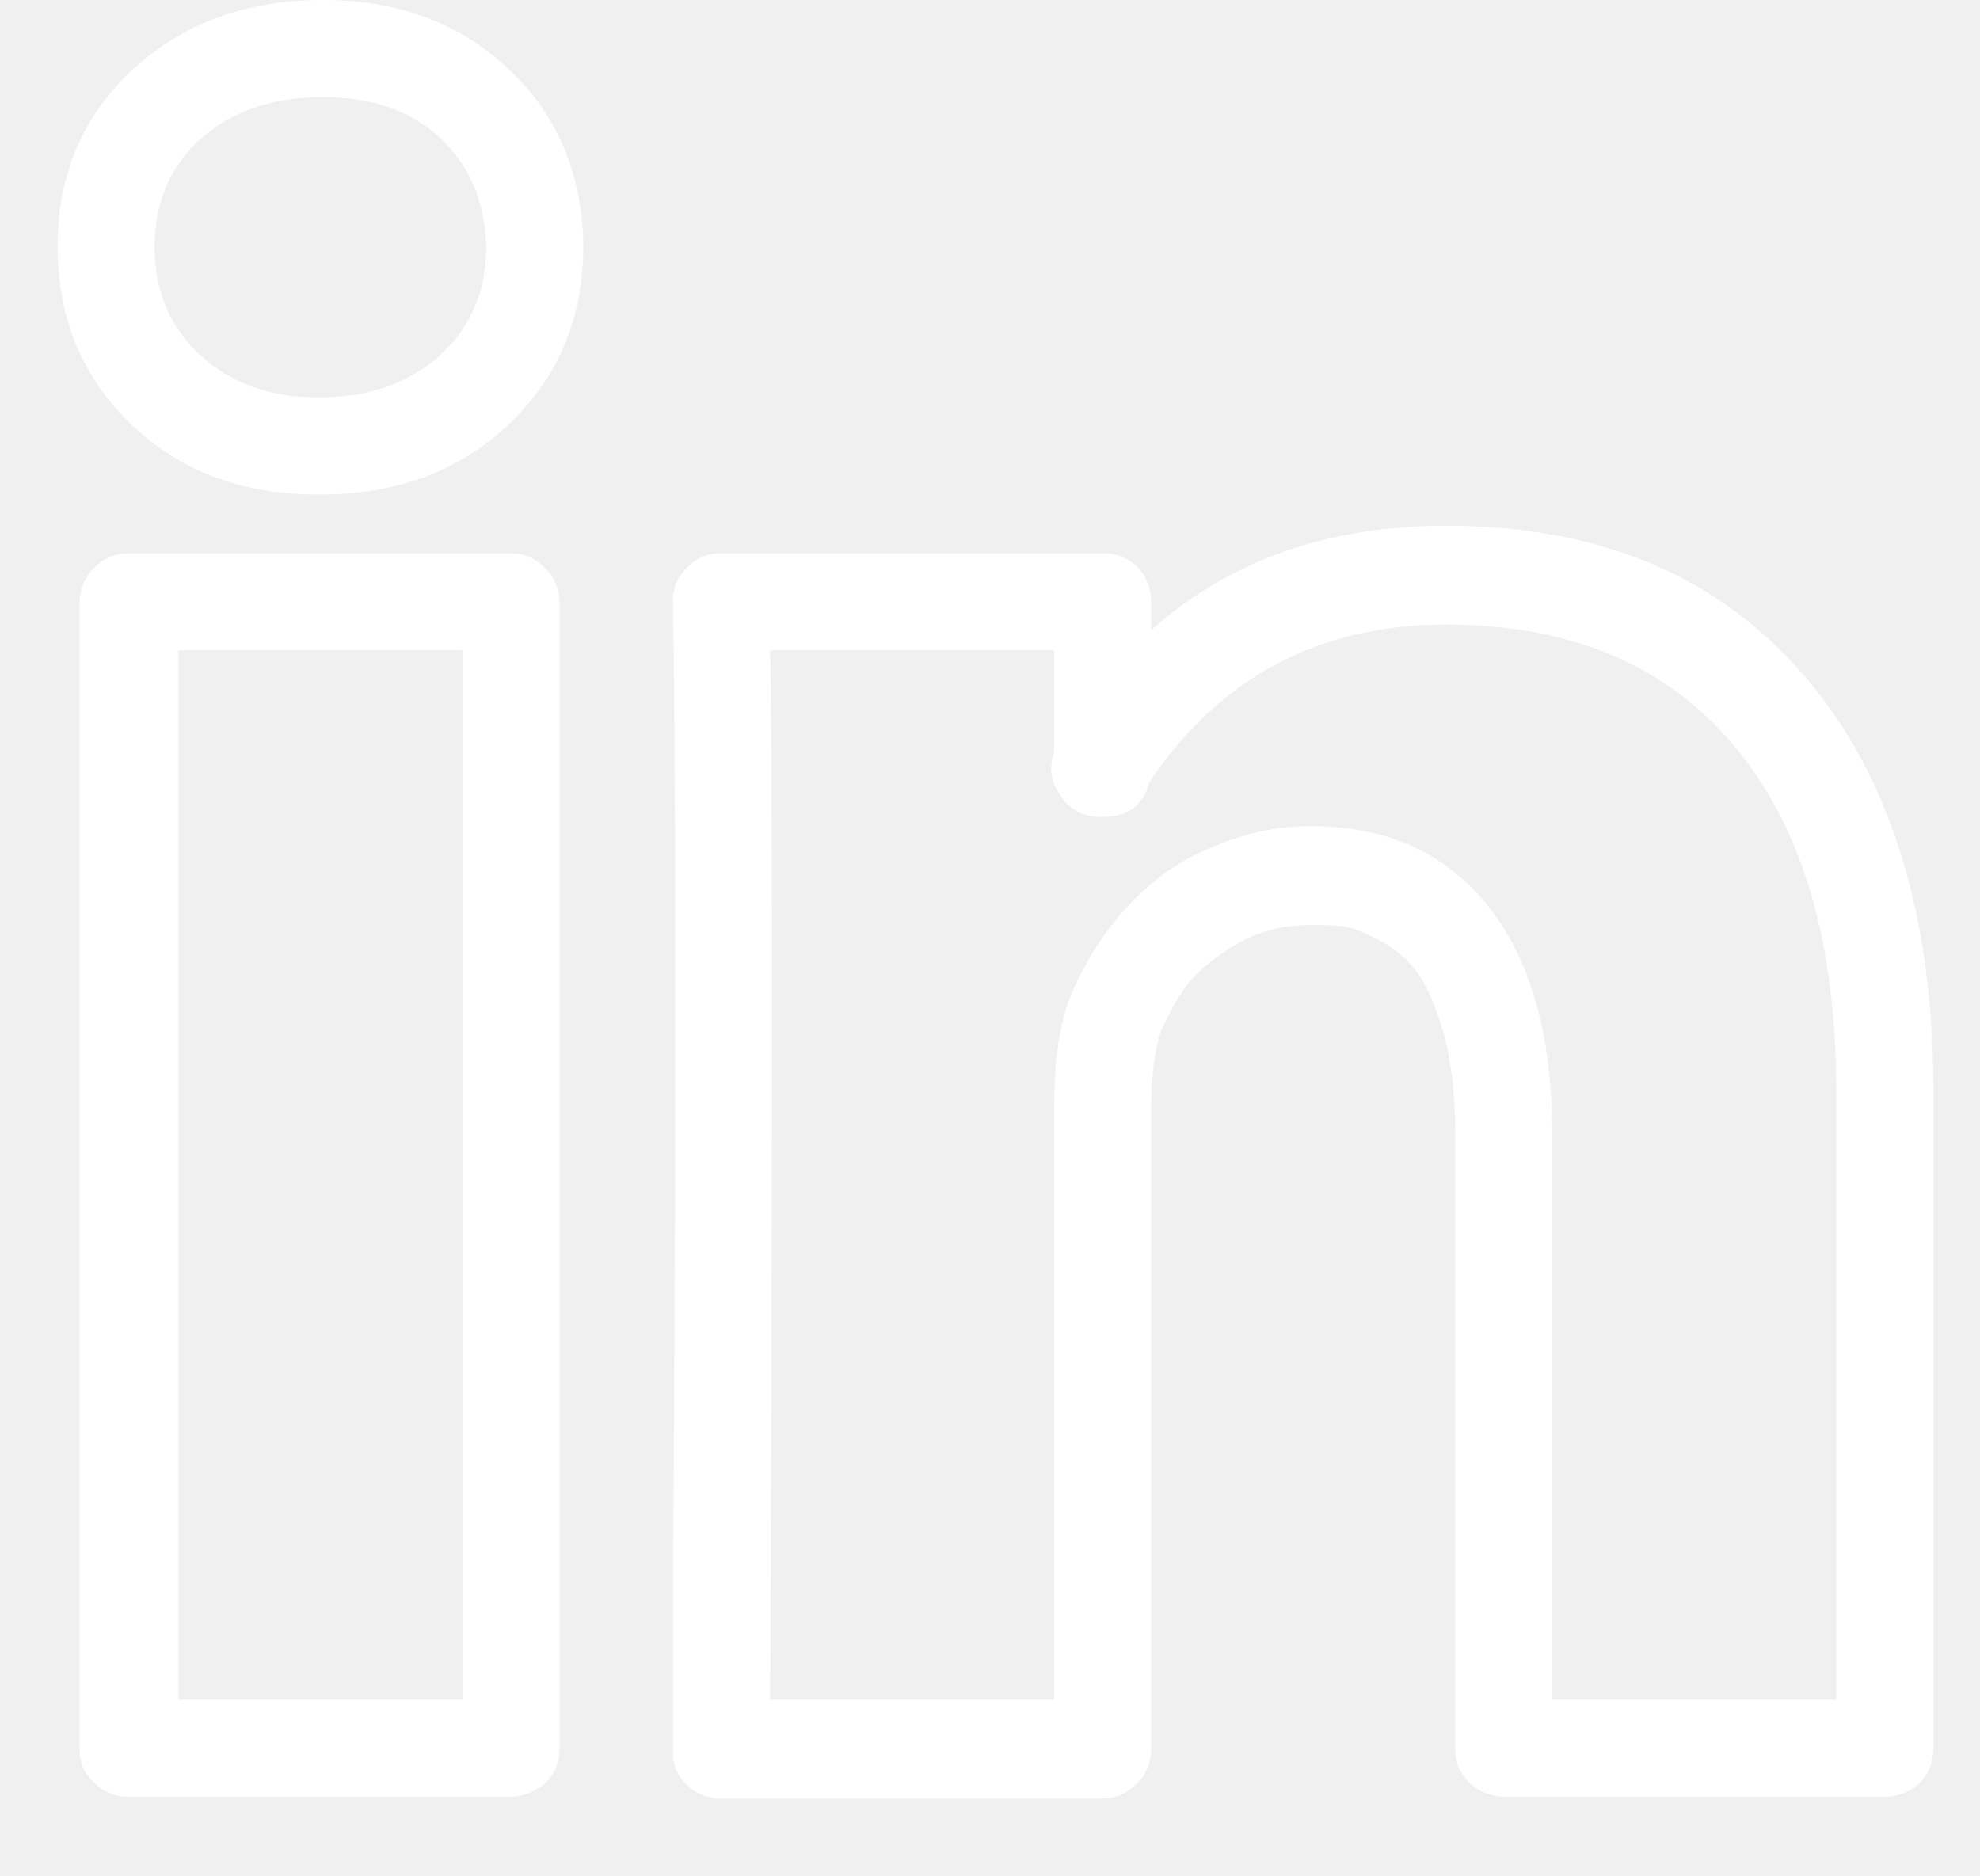
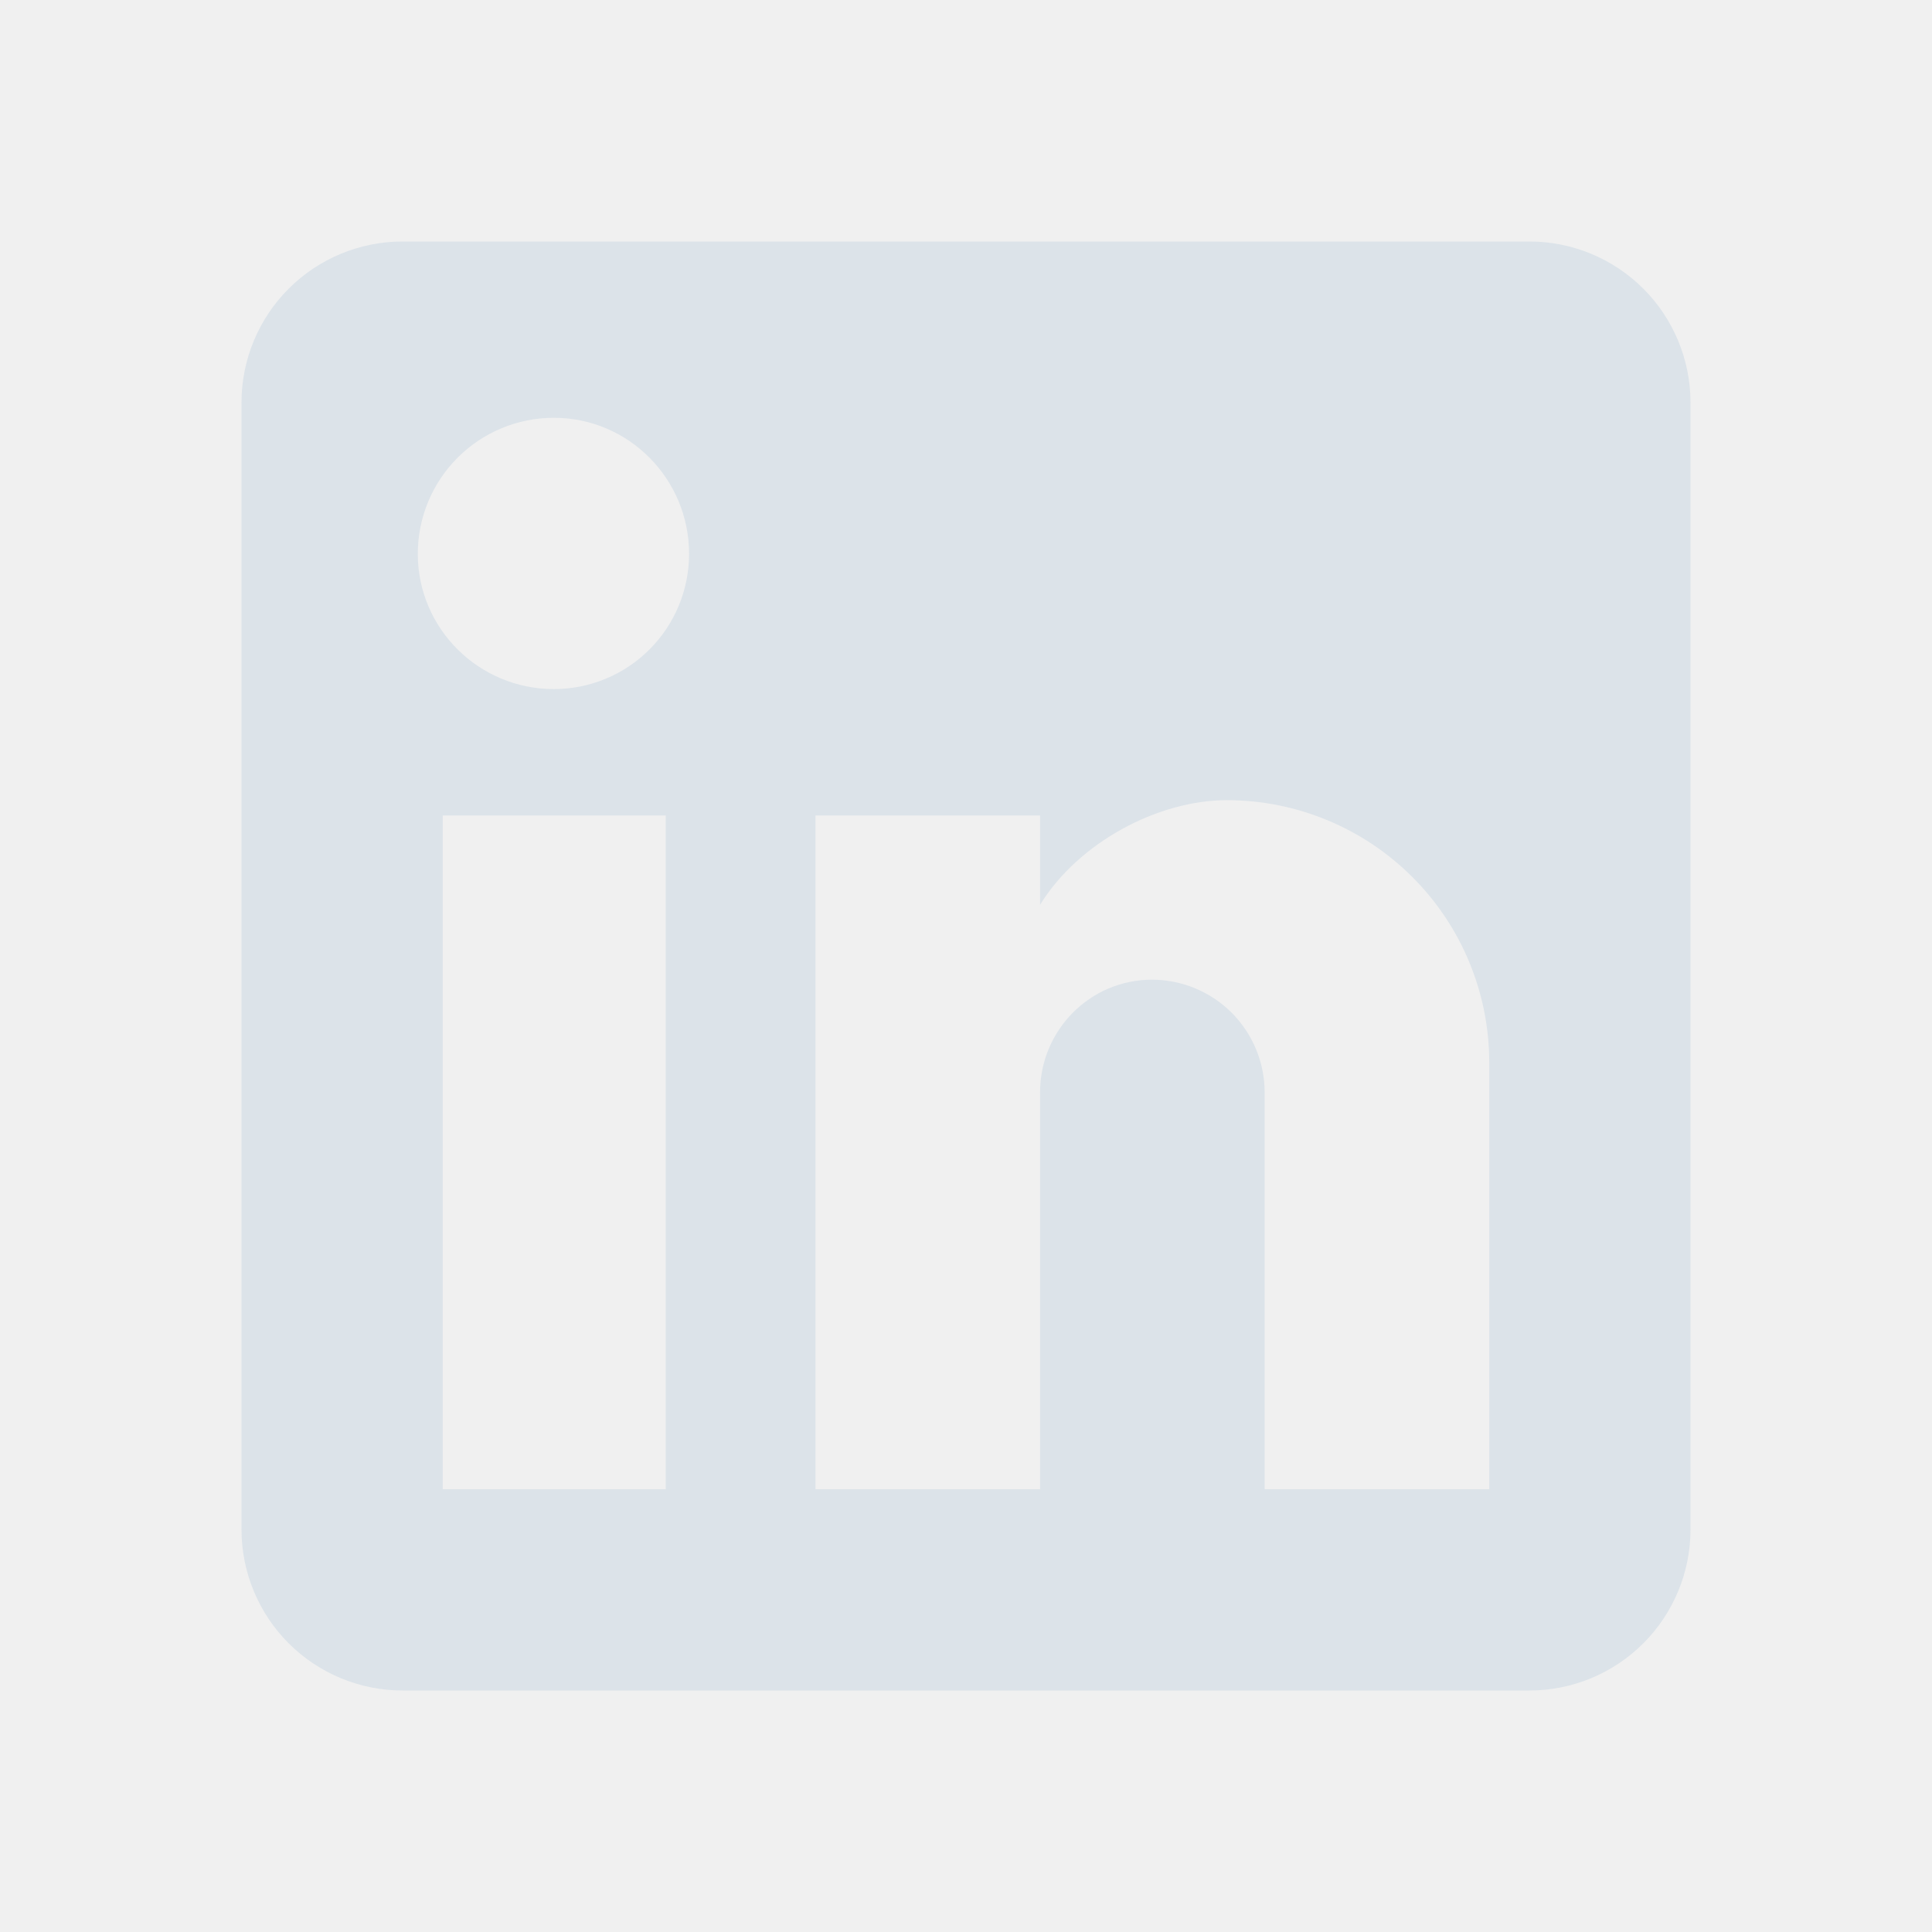
- <svg xmlns="http://www.w3.org/2000/svg" width="19" height="18" viewBox="0 0 19 18" fill="none">
-   <path d="M18.096 17.244H14.44C14.31 17.244 14.199 17.2 14.105 17.112C14.012 17.024 13.965 16.916 13.965 16.787V10.898C13.965 10.512 13.927 10.184 13.851 9.914C13.774 9.645 13.687 9.445 13.587 9.316C13.487 9.188 13.361 9.085 13.209 9.009C13.057 8.933 12.942 8.892 12.866 8.886C12.79 8.88 12.693 8.877 12.576 8.877C12.295 8.877 12.043 8.947 11.82 9.088C11.598 9.229 11.442 9.366 11.354 9.501C11.267 9.636 11.193 9.773 11.135 9.914C11.111 9.984 11.091 10.081 11.073 10.204C11.056 10.327 11.047 10.471 11.047 10.635V16.787C11.047 16.916 11 17.027 10.906 17.121C10.812 17.215 10.701 17.262 10.572 17.262H6.916C6.857 17.262 6.799 17.25 6.74 17.227C6.682 17.203 6.629 17.168 6.582 17.121C6.488 17.027 6.447 16.916 6.459 16.787V15.17L6.468 13.535L6.477 11.637V7.928L6.468 6.557L6.459 5.801C6.447 5.672 6.488 5.558 6.582 5.458C6.676 5.358 6.787 5.309 6.916 5.309H10.572C10.643 5.309 10.707 5.32 10.766 5.344C10.824 5.367 10.874 5.399 10.915 5.44C10.956 5.481 10.988 5.531 11.012 5.59C11.035 5.648 11.047 5.713 11.047 5.783V6.047C11.797 5.379 12.74 5.045 13.877 5.045C15.342 5.045 16.487 5.525 17.314 6.486C18.14 7.447 18.553 8.777 18.553 10.477V16.787C18.553 16.846 18.541 16.904 18.518 16.963C18.494 17.021 18.462 17.071 18.421 17.112C18.38 17.153 18.33 17.186 18.271 17.209C18.213 17.232 18.154 17.244 18.096 17.244ZM14.896 16.312H17.621V10.477C17.621 9.047 17.296 7.942 16.645 7.163C15.995 6.384 15.072 5.994 13.877 5.994C12.658 5.994 11.709 6.498 11.029 7.506C10.971 7.729 10.824 7.84 10.59 7.84H10.555C10.379 7.84 10.244 7.758 10.15 7.594C10.08 7.477 10.068 7.354 10.115 7.225V6.24H7.391C7.414 7.541 7.414 10.898 7.391 16.312H10.115V10.635C10.115 10.178 10.168 9.82 10.273 9.562C10.355 9.363 10.455 9.179 10.572 9.009C10.69 8.839 10.821 8.687 10.968 8.552C11.114 8.417 11.273 8.306 11.442 8.218C11.612 8.13 11.794 8.06 11.987 8.007C12.181 7.954 12.377 7.928 12.576 7.928C13.068 7.928 13.487 8.045 13.833 8.279C14.179 8.514 14.442 8.851 14.624 9.29C14.806 9.729 14.896 10.266 14.896 10.898V16.312ZM4.895 17.244H1.238C1.109 17.244 0.998 17.2 0.904 17.112C0.811 17.024 0.764 16.916 0.764 16.787V5.783C0.764 5.654 0.811 5.543 0.904 5.449C0.998 5.355 1.109 5.309 1.238 5.309H4.895C5.023 5.309 5.135 5.355 5.229 5.449C5.322 5.543 5.369 5.654 5.369 5.783V16.787C5.369 16.869 5.349 16.945 5.308 17.016C5.267 17.086 5.208 17.142 5.132 17.183C5.056 17.224 4.977 17.244 4.895 17.244ZM1.713 16.312H4.438V6.24H1.713V16.312ZM3.066 4.746H3.049C2.322 4.746 1.725 4.521 1.256 4.069C0.787 3.618 0.553 3.05 0.553 2.364C0.553 1.679 0.793 1.113 1.273 0.668C1.754 0.223 2.363 0 3.102 0C3.816 0 4.408 0.22 4.877 0.659C5.346 1.099 5.586 1.664 5.598 2.355C5.598 3.047 5.36 3.618 4.886 4.069C4.411 4.521 3.805 4.746 3.066 4.746ZM3.102 0.932C2.621 0.932 2.231 1.063 1.933 1.327C1.634 1.591 1.484 1.939 1.484 2.373C1.484 2.795 1.631 3.141 1.924 3.41C2.217 3.68 2.592 3.814 3.049 3.814H3.066C3.383 3.814 3.661 3.753 3.901 3.63C4.142 3.507 4.329 3.337 4.464 3.12C4.599 2.903 4.666 2.654 4.666 2.373C4.654 1.939 4.508 1.591 4.227 1.327C3.945 1.063 3.57 0.932 3.102 0.932Z" fill="white" />
+ <svg xmlns="http://www.w3.org/2000/svg" width="24" height="24" viewBox="0 0 24 24" fill="none">
+   <path d="M19 3C19.53 3 20.039 3.211 20.414 3.586C20.789 3.961 21 4.47 21 5V19C21 19.53 20.789 20.039 20.414 20.414C20.039 20.789 19.53 21 19 21H5C4.47 21 3.961 20.789 3.586 20.414C3.211 20.039 3 19.53 3 19V5C3 4.47 3.211 3.961 3.586 3.586C3.961 3.211 4.47 3 5 3H19ZM18.5 18.5V13.2C18.5 12.335 18.157 11.506 17.545 10.895C16.934 10.284 16.105 9.94 15.24 9.94C14.39 9.94 13.4 10.46 12.92 11.24V10.13H10.13V18.5H12.92V13.57C12.92 12.8 13.54 12.17 14.31 12.17C14.681 12.17 15.037 12.318 15.3 12.58C15.562 12.843 15.71 13.199 15.71 13.57V18.5H18.5ZM6.88 8.56C7.326 8.56 7.753 8.383 8.068 8.068C8.383 7.753 8.56 7.326 8.56 6.88C8.56 5.95 7.81 5.19 6.88 5.19C6.432 5.19 6.002 5.368 5.685 5.685C5.368 6.002 5.19 6.432 5.19 6.88C5.19 7.81 5.95 8.56 6.88 8.56ZM8.27 18.5V10.13H5.5V18.5H8.27Z" fill="#DCE3E9" />
</svg>
